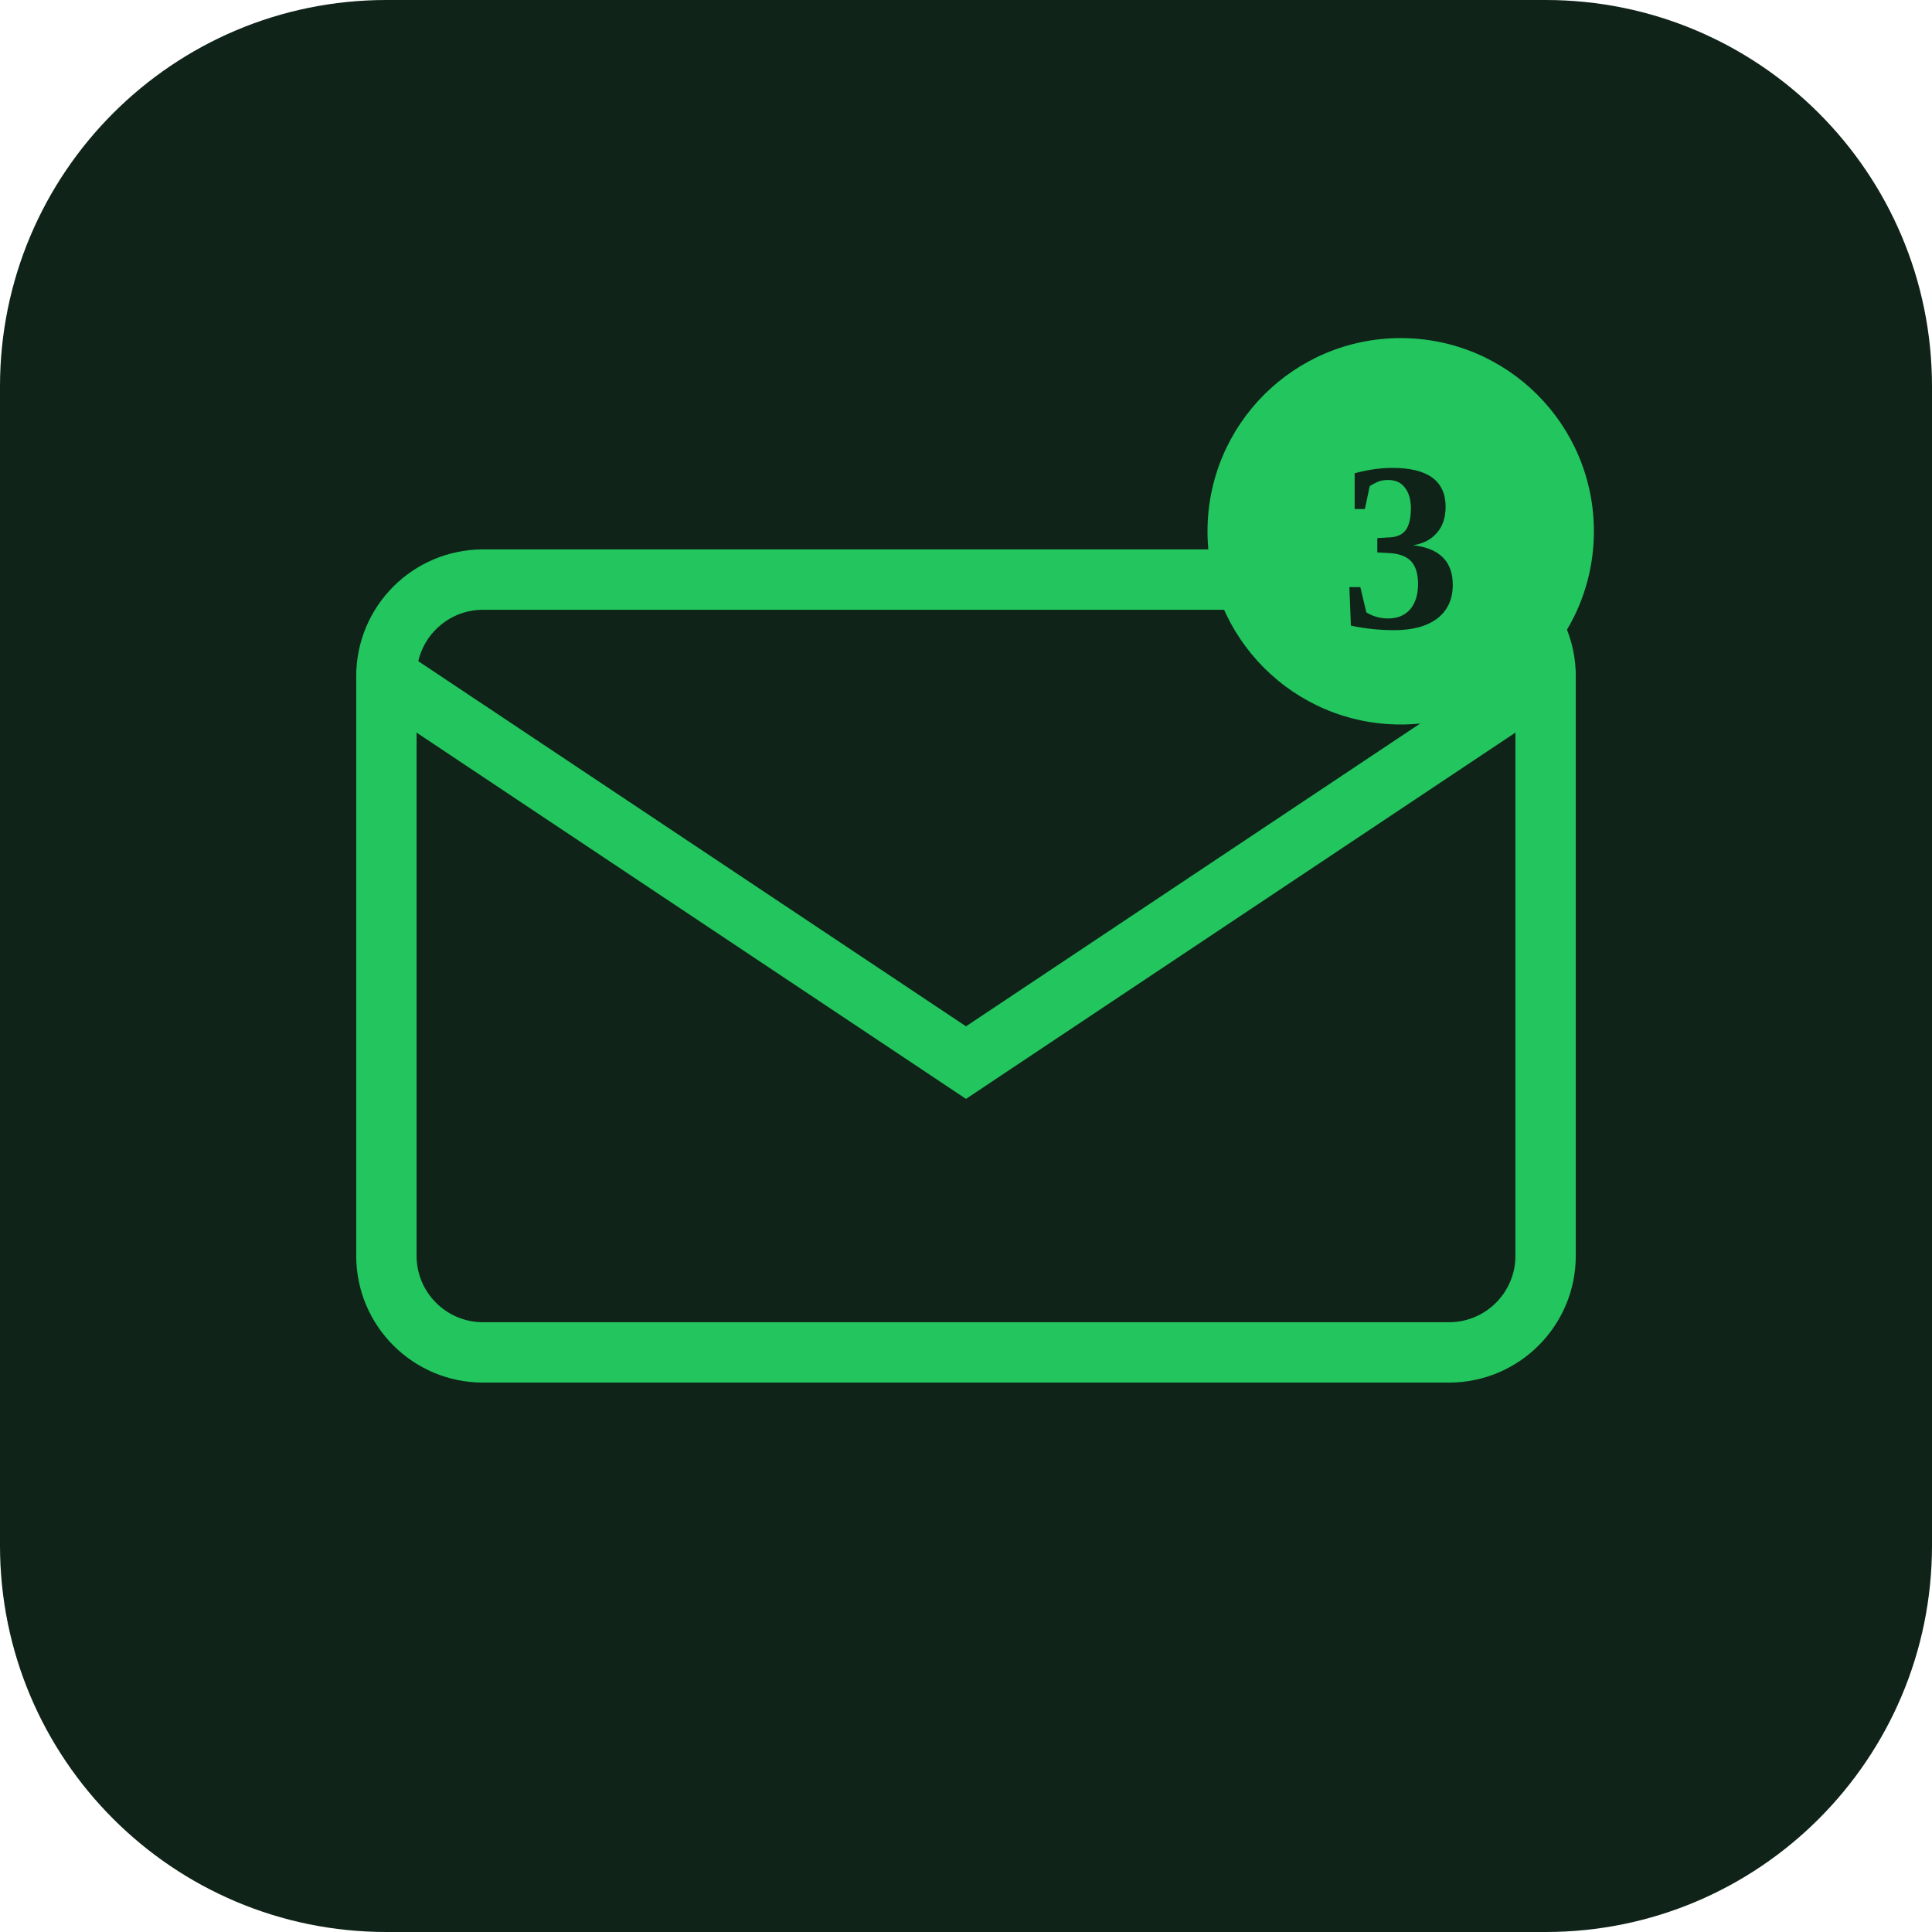
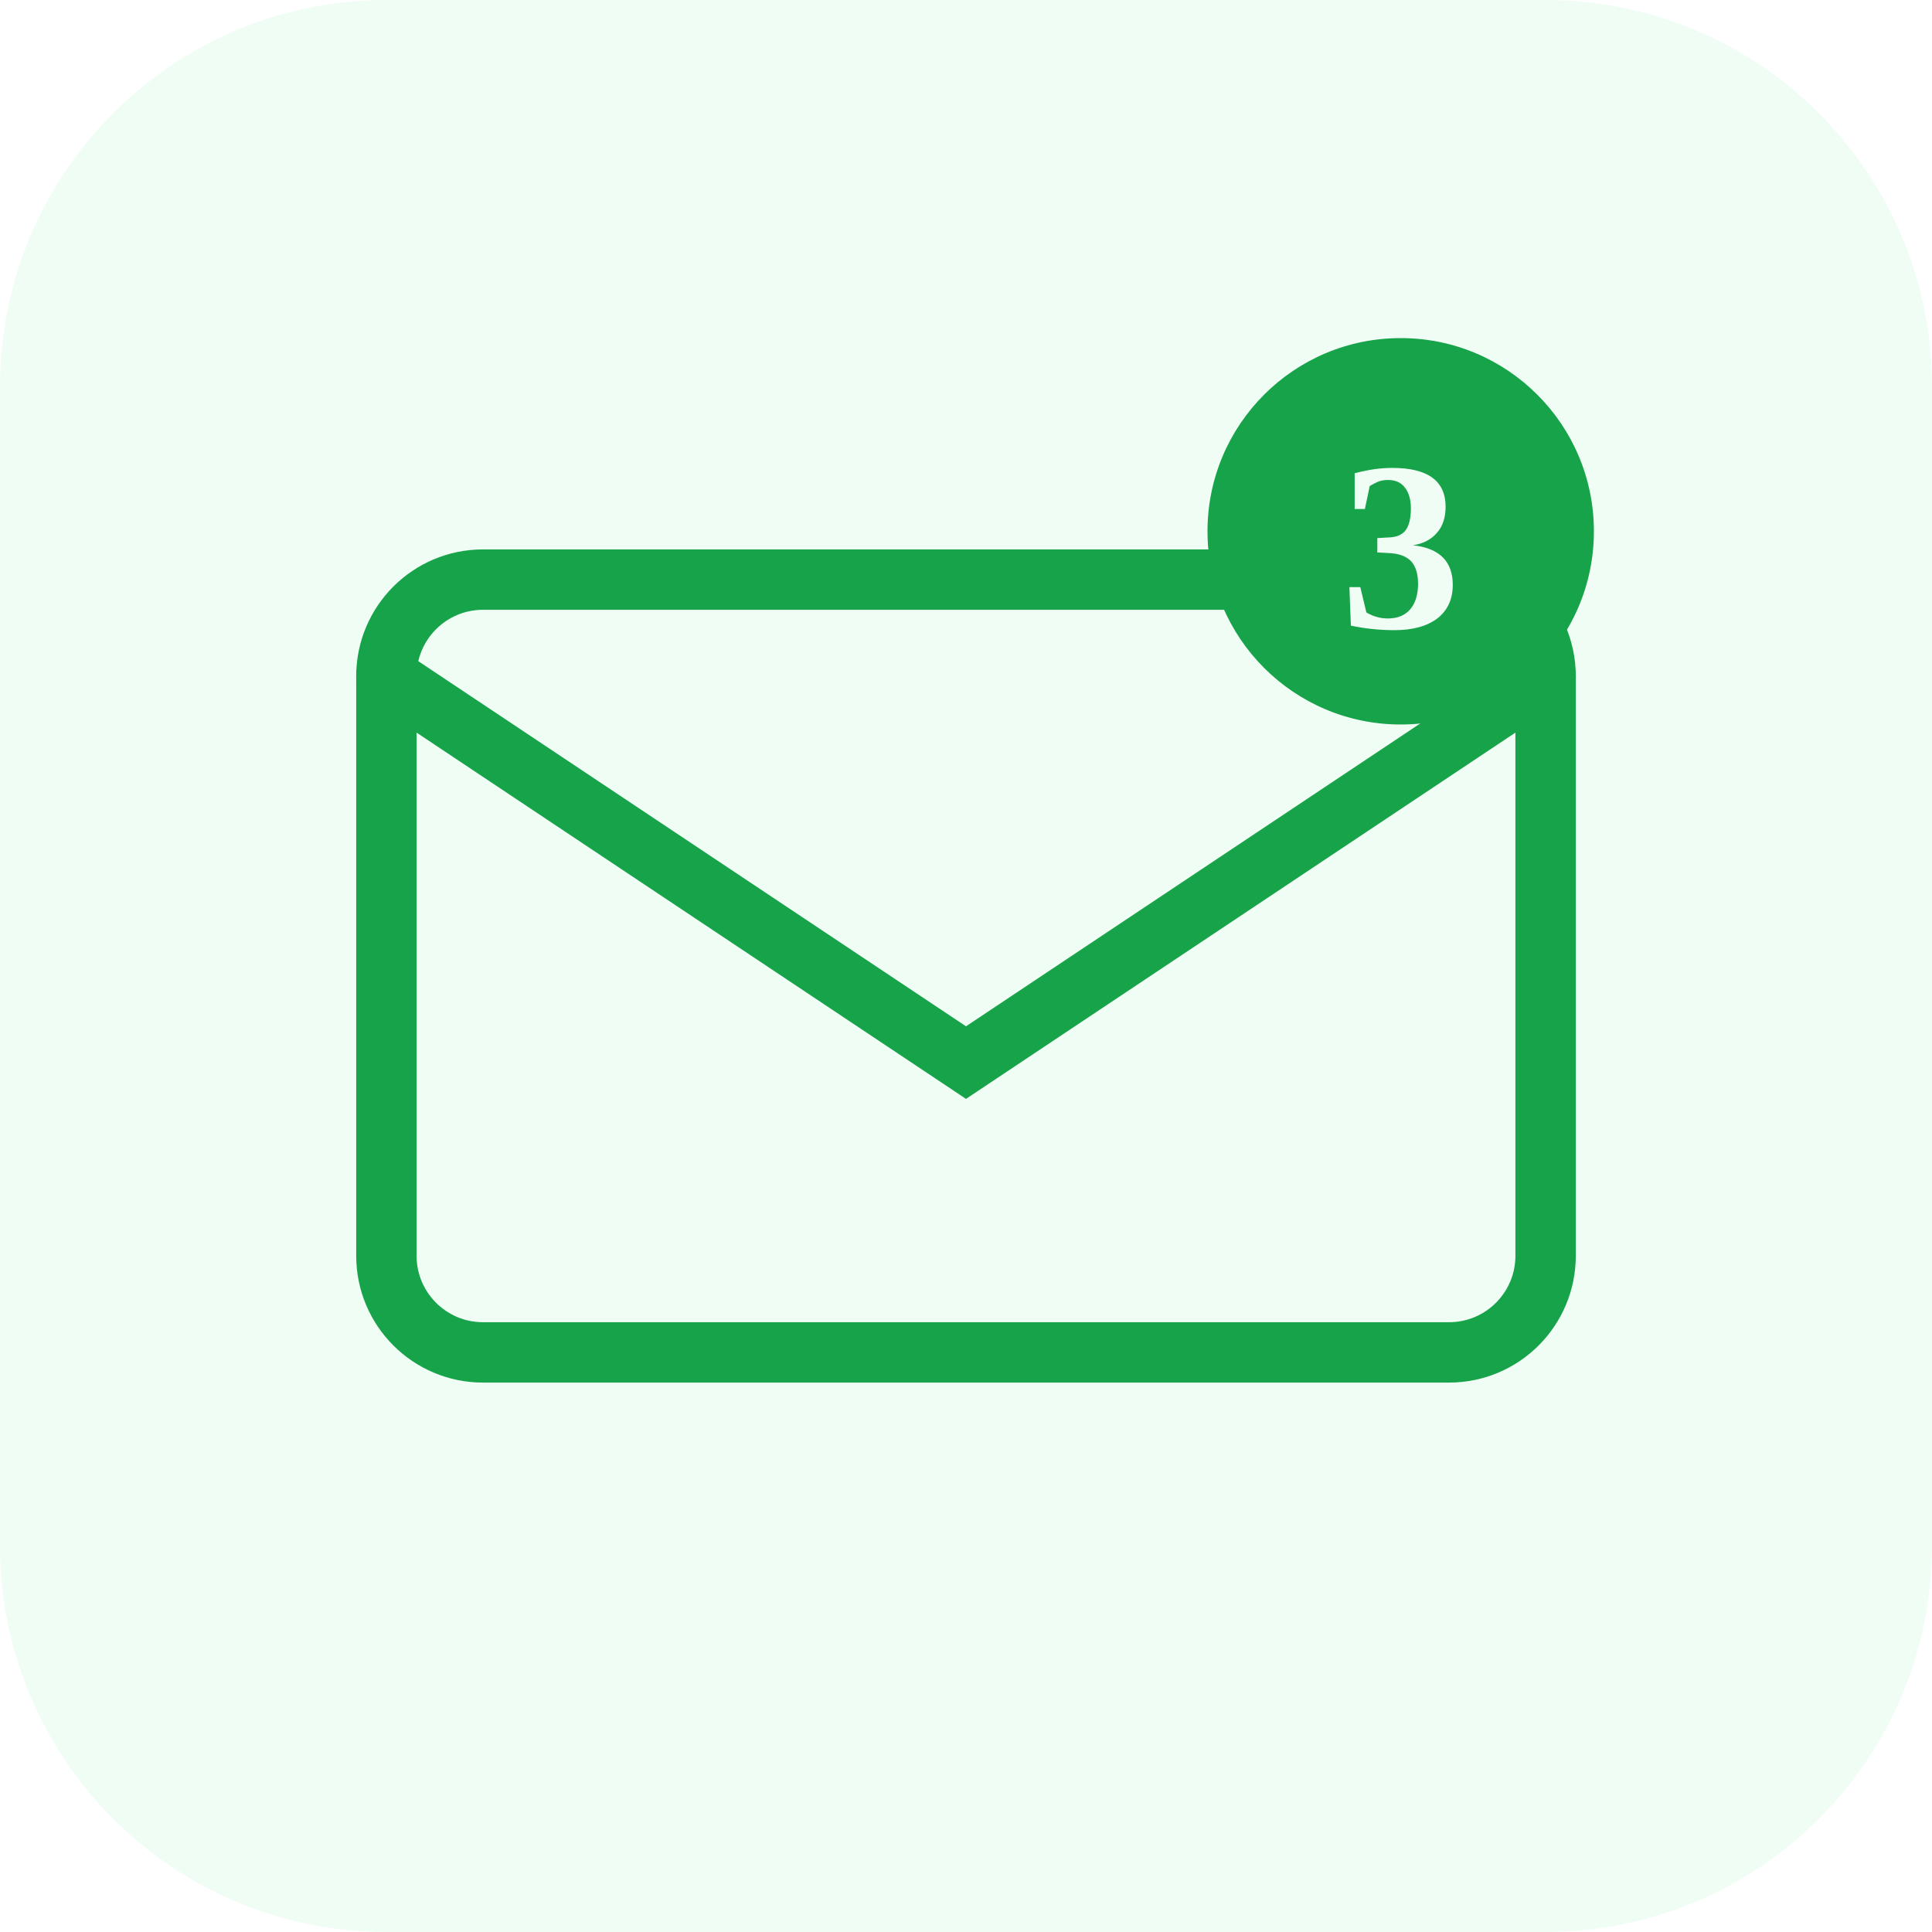
<svg xmlns="http://www.w3.org/2000/svg" viewBox="0 0 80 80" fill="none">
-   <rect width="80" height="80" rx="16" fill="#0f2318" />
-   <rect x="16" y="24" width="48" height="32" rx="4" stroke="#22c55e" stroke-width="2.5" />
-   <path d="M16 28l24 16 24-16" stroke="#22c55e" stroke-width="2.5" stroke-linecap="round" />
-   <circle cx="58" cy="22" r="8" fill="#22c55e" />
-   <text x="58" y="26" text-anchor="middle" fill="#0f2318" font-size="10" font-weight="bold">3</text>
+   <rect width="80" height="80" rx="16" fill="#f0fdf4" />
+   <rect x="16" y="24" width="48" height="32" rx="4" stroke="#16a34a" stroke-width="2.5" />
+   <path d="M16 28l24 16 24-16" stroke="#16a34a" stroke-width="2.5" stroke-linecap="round" />
+   <circle cx="58" cy="22" r="8" fill="#16a34a" />
+   <text x="58" y="26" text-anchor="middle" fill="#f0fdf4" font-size="10" font-weight="bold">3</text>
</svg>
